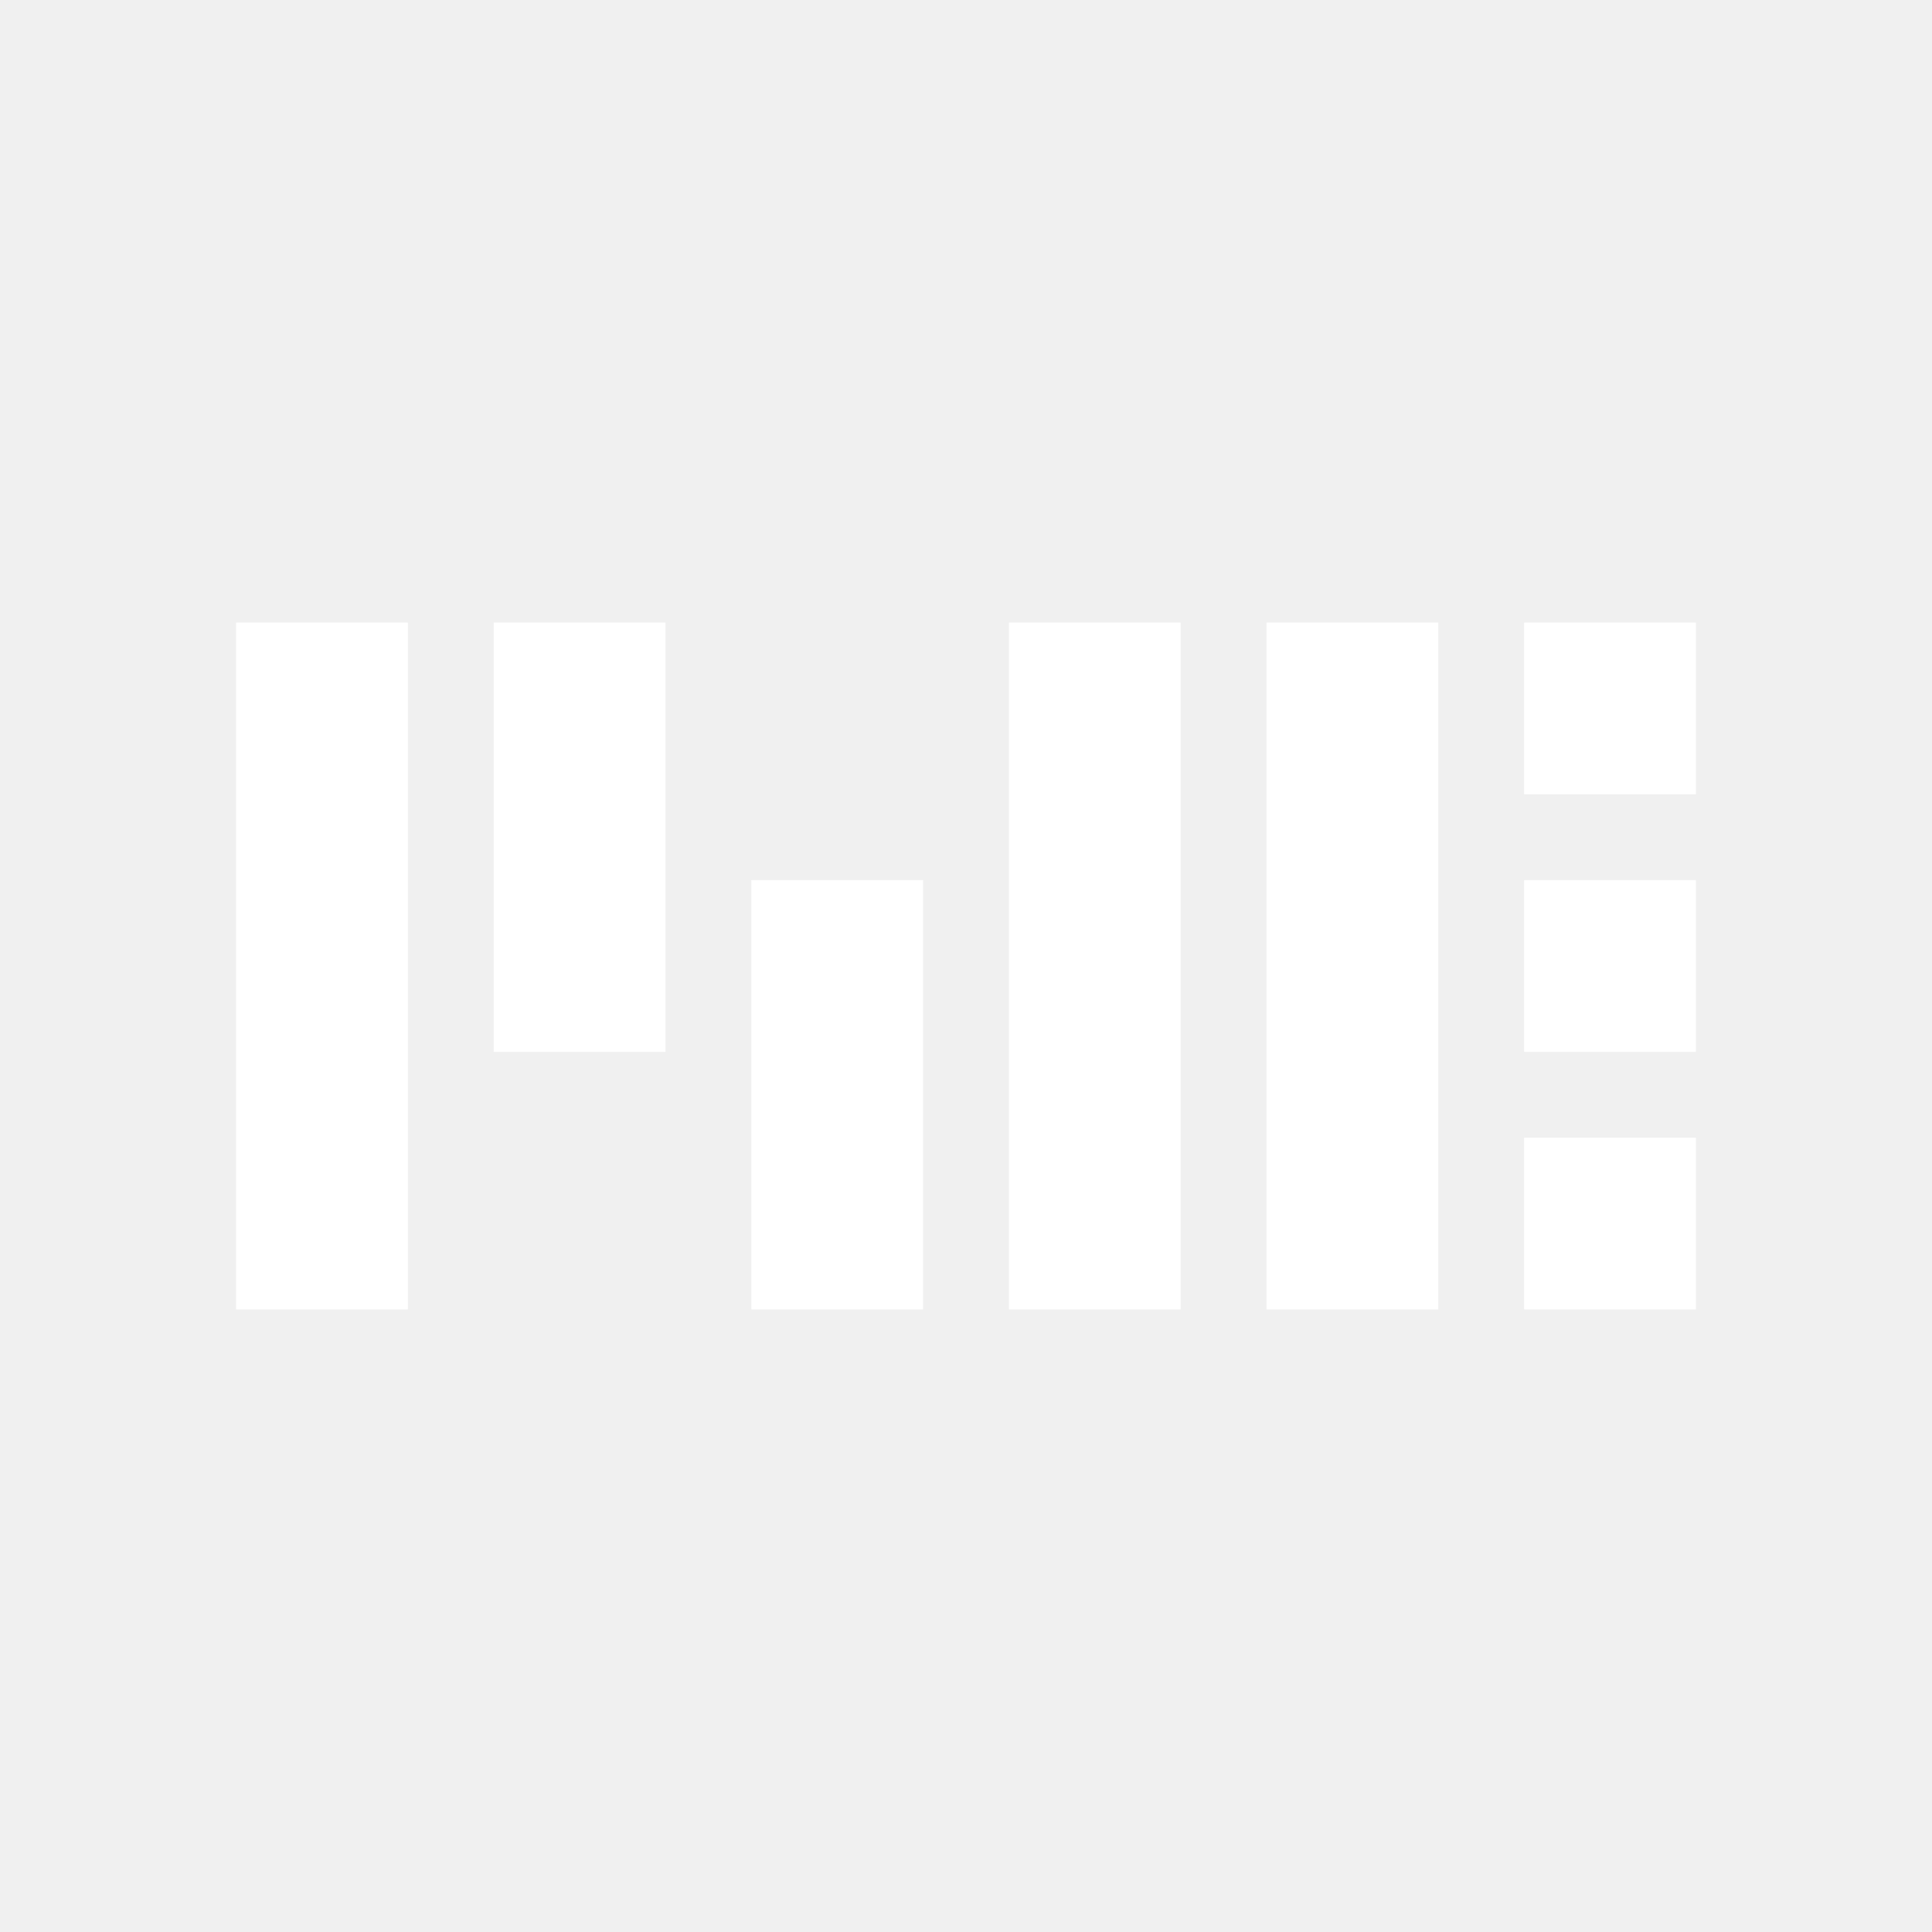
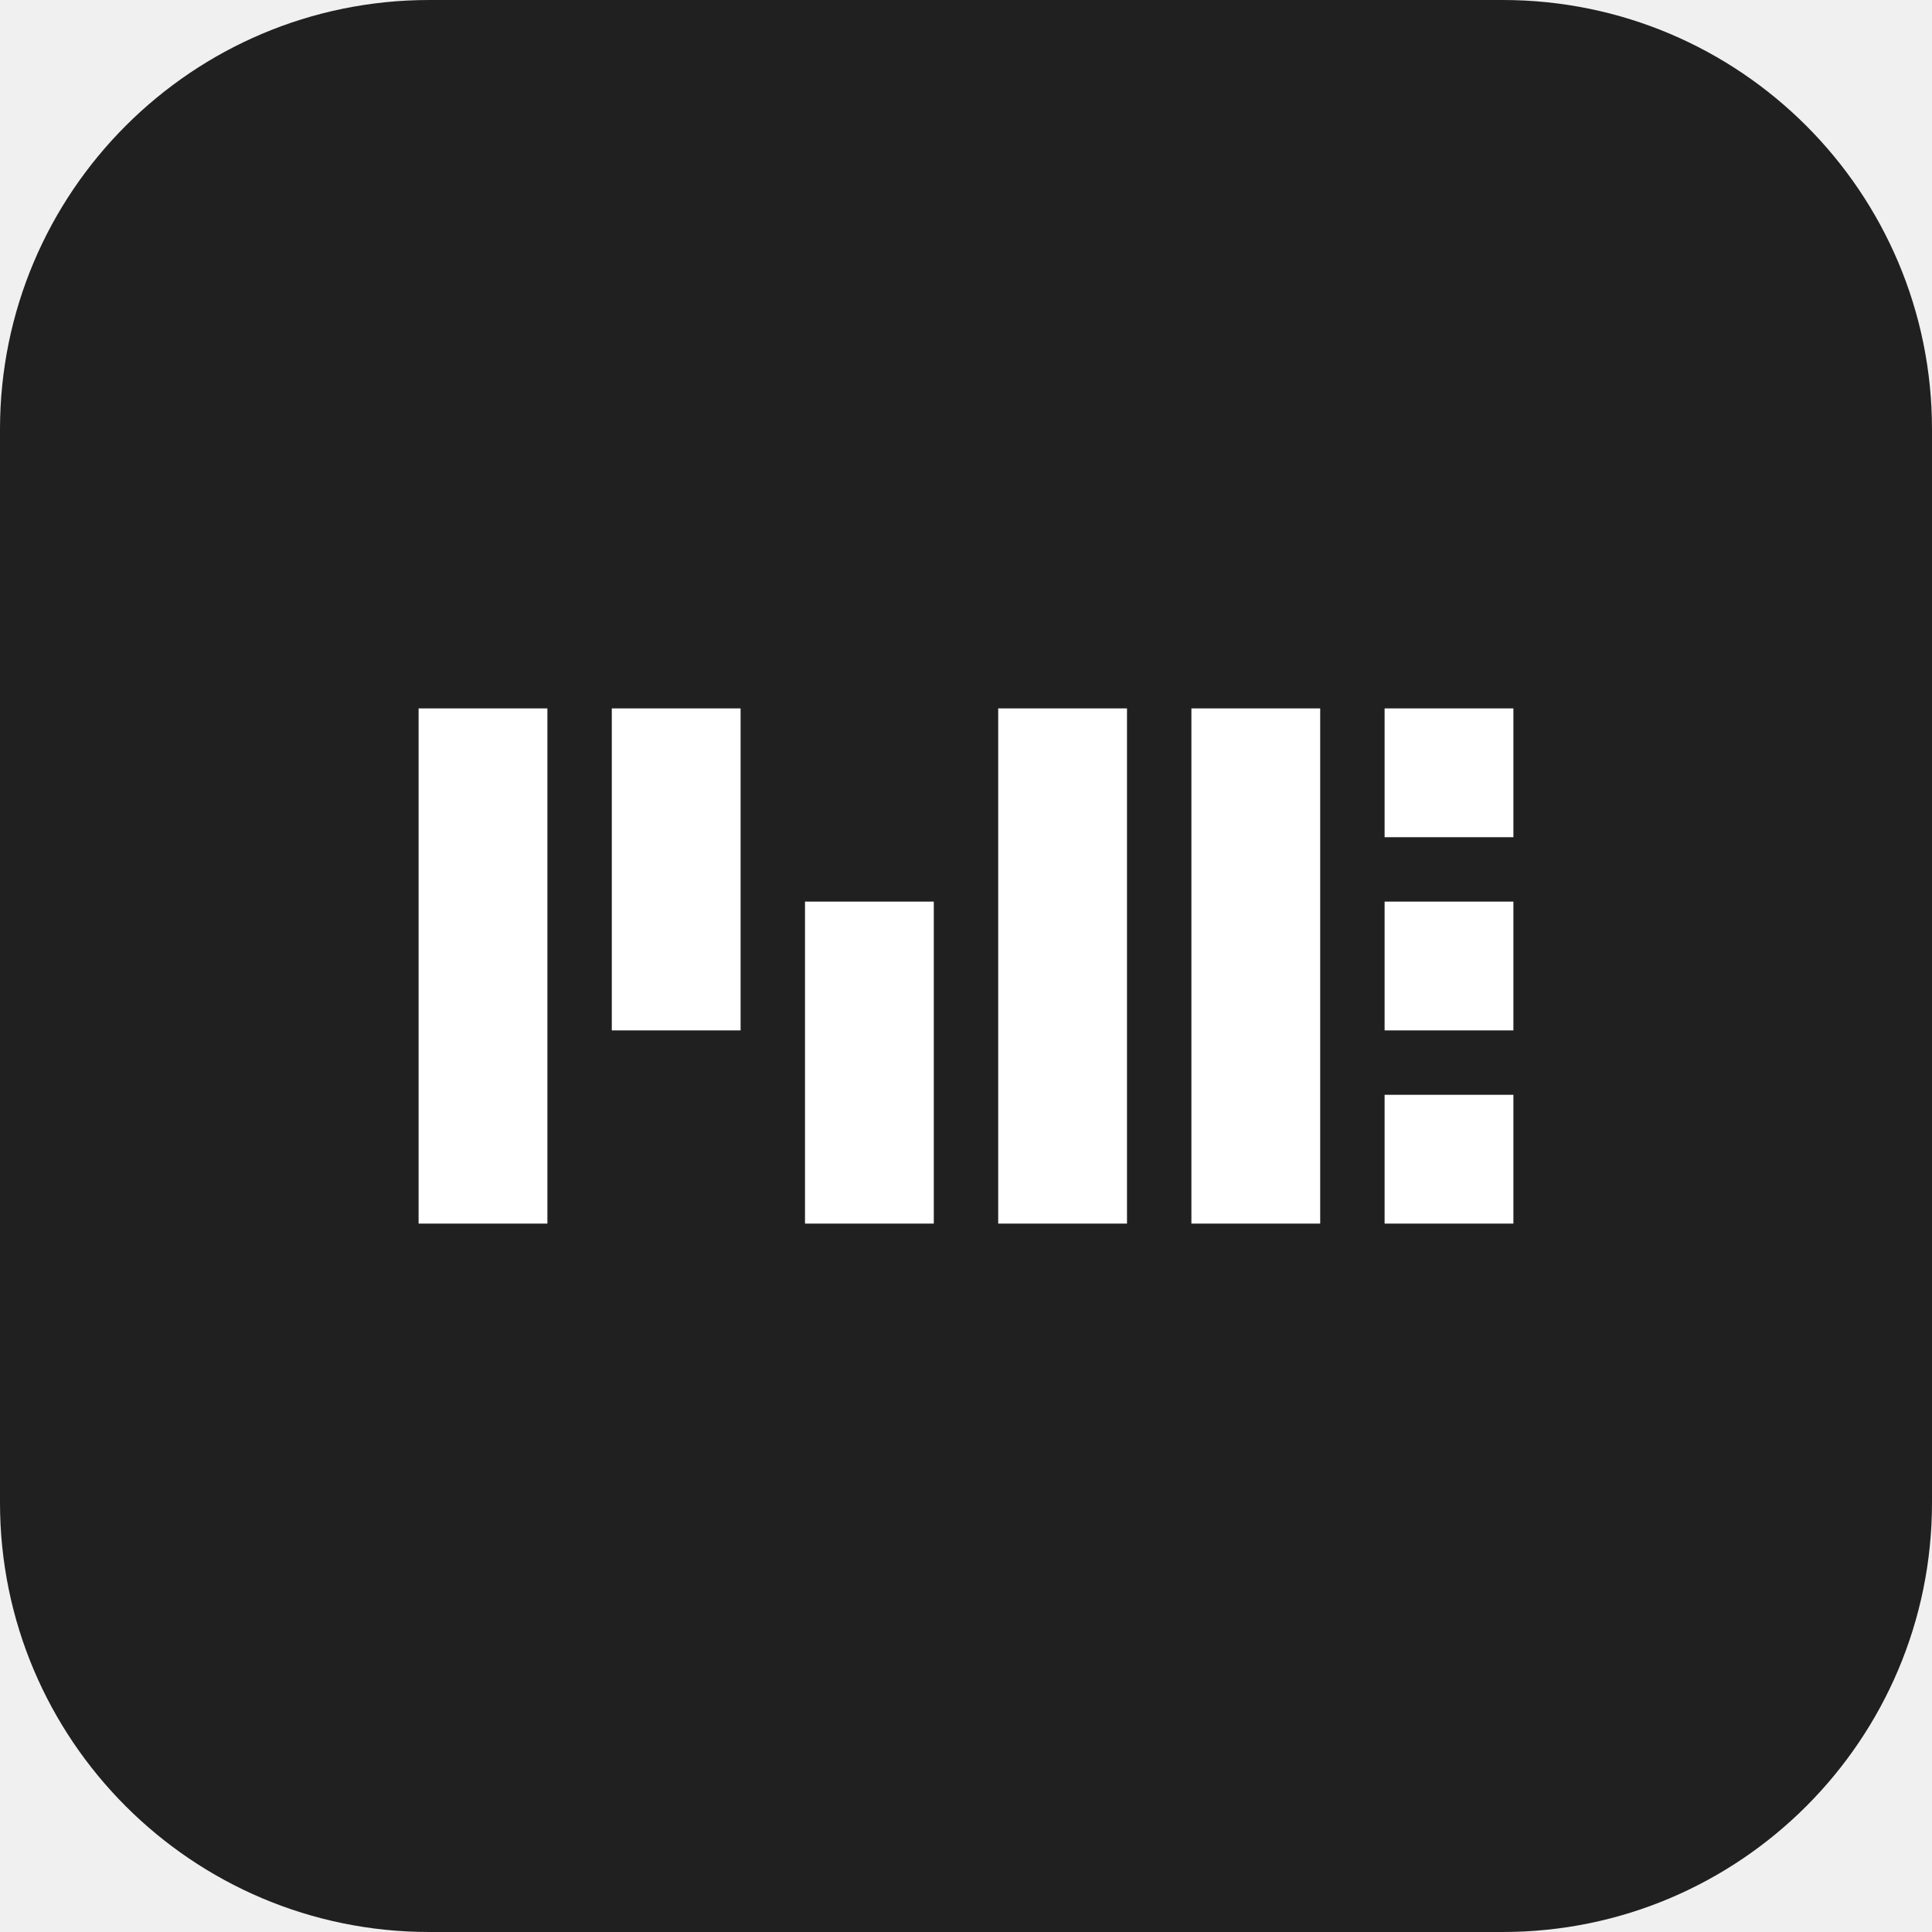
<svg xmlns="http://www.w3.org/2000/svg" id="_レイヤー_1" data-name="レイヤー 1" viewBox="0 0 720 720">
  <defs>
    <style>
      .cls-1 {
        fill: #fff;
      }
+ 
+       .cls-2 {
+         fill: #202020;
+       }
    </style>
  </defs>
-   <rect class="cls-1" x="88" y="232" width="64" height="256" />
-   <rect class="cls-1" x="280" y="328" width="64" height="160" />
-   <rect class="cls-1" x="184" y="232" width="64" height="160" />
-   <rect class="cls-1" x="376" y="232" width="64" height="256" />
-   <rect class="cls-1" x="472" y="232" width="64" height="256" />
-   <rect class="cls-1" x="568" y="232" width="64" height="64" />
-   <rect class="cls-1" x="568" y="328" width="64" height="64" />
-   <rect class="cls-1" x="568" y="424" width="64" height="64" />
+   <rect class="cls-2" width="720" height="720" rx="160" ry="160" />
+   <g>
+     <rect class="cls-1" x="156" y="264" width="48" height="192" />
+     <rect class="cls-1" x="300" y="336" width="48" height="120" />
+     <rect class="cls-1" x="228" y="264" width="48" height="120" />
+     <rect class="cls-1" x="372" y="264" width="48" height="192" />
+     <rect class="cls-1" x="444" y="264" width="48" height="192" />
+     <rect class="cls-1" x="516" y="264" width="48" height="48" />
+     <rect class="cls-1" x="516" y="336" width="48" height="48" />
+     <rect class="cls-1" x="516" y="408" width="48" height="48" />
+   </g>
</svg>
